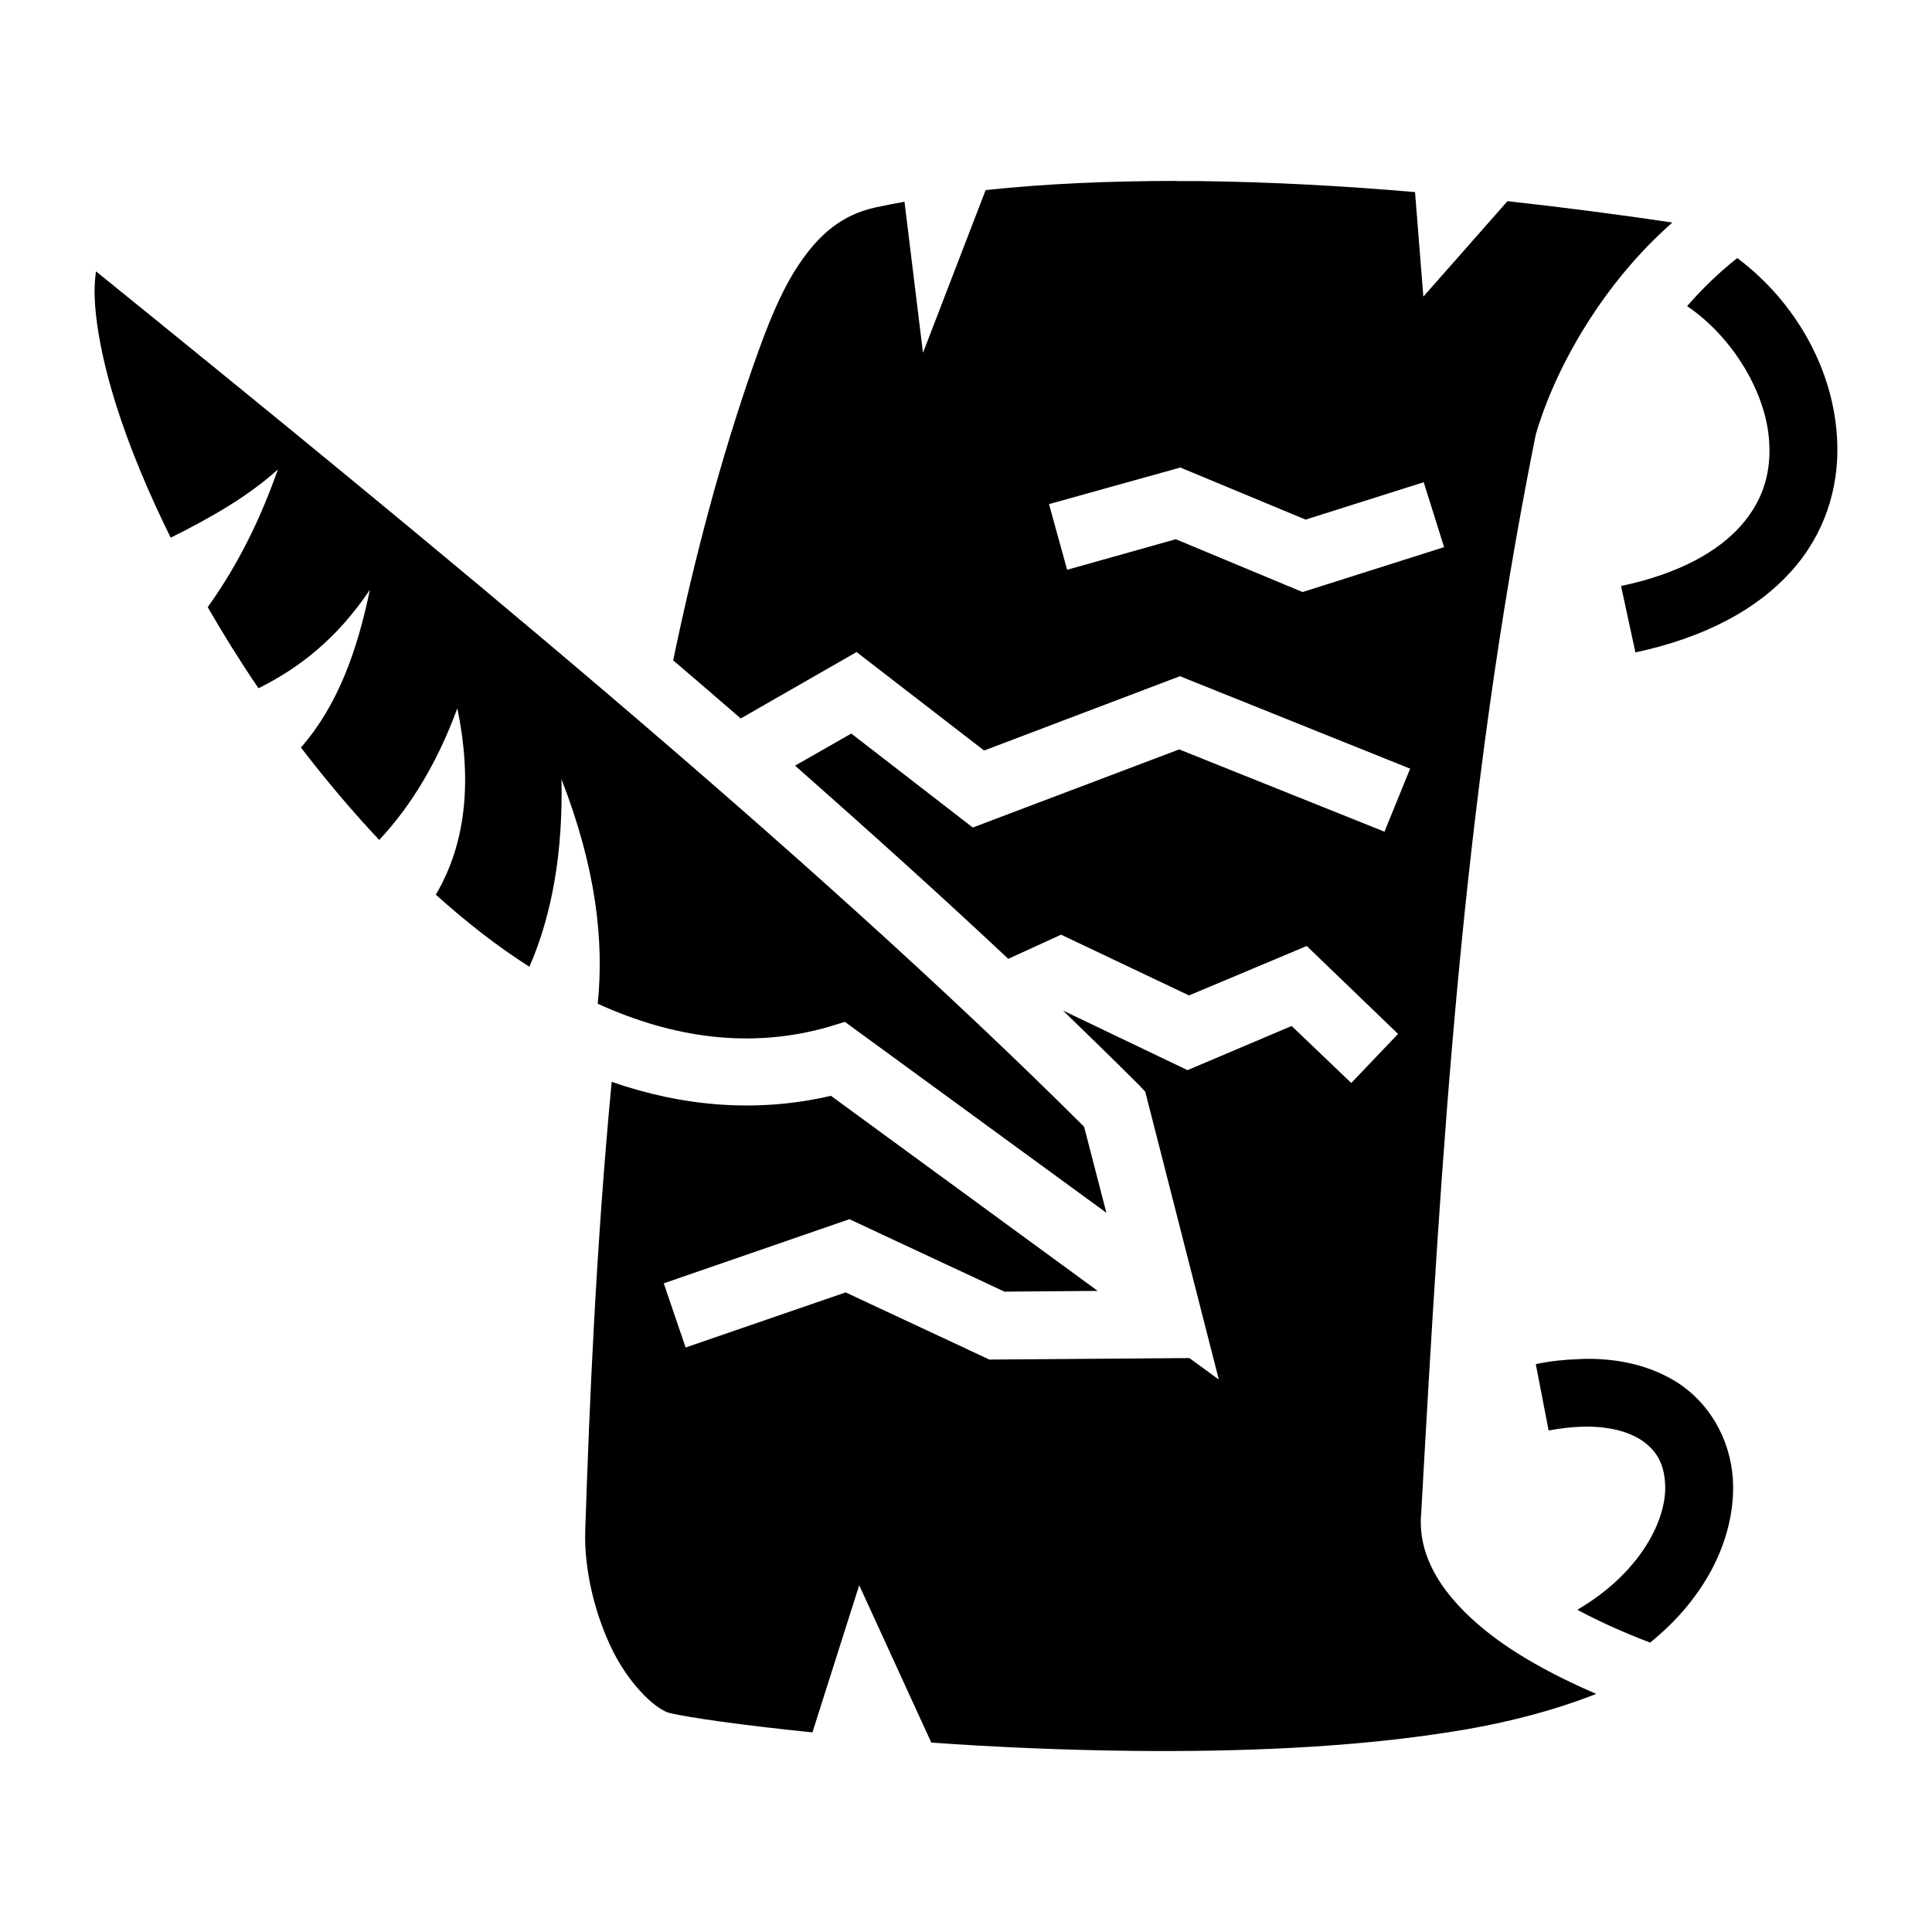
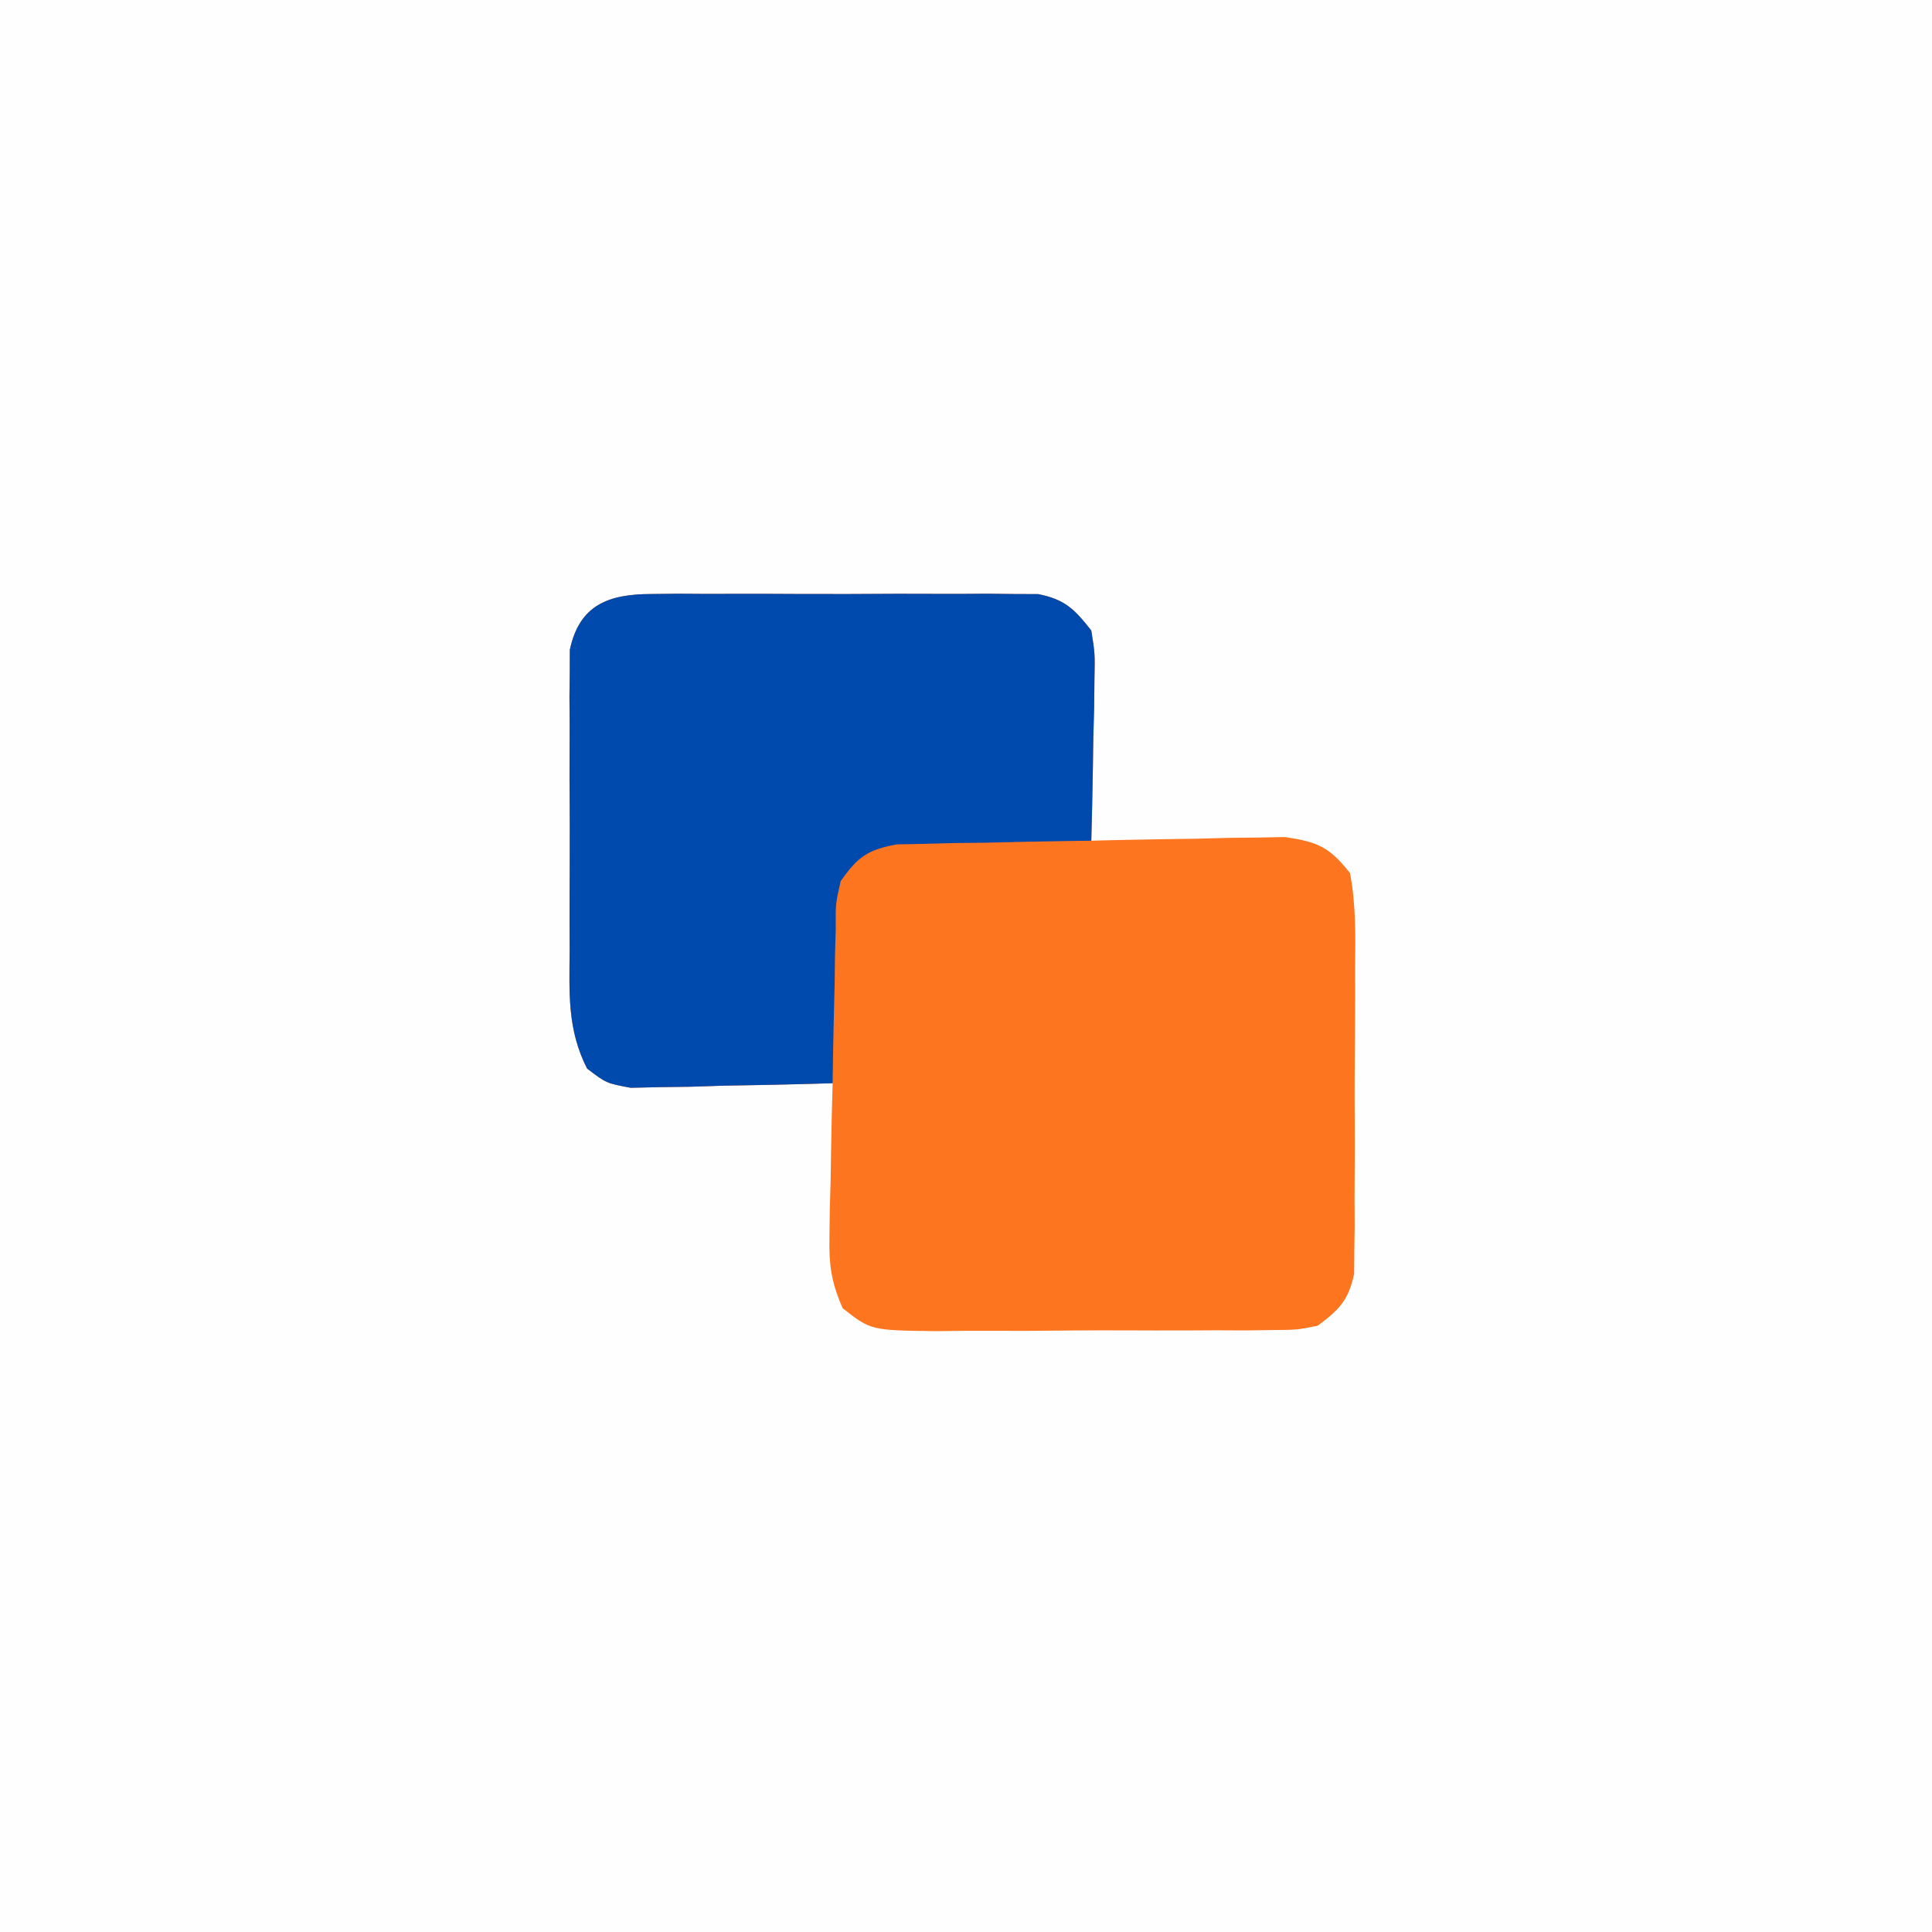
- <svg xmlns="http://www.w3.org/2000/svg" width="1em" height="1em" viewBox="0 0 512 512">
-   <path fill="currentColor" d="M311.9 47.95c-17.6 0-34.6.7-50.7 2.43L244.6 93.5l-4.9-40.04c-2.5.46-5 .94-7.5 1.47c-9.1 1.94-15.1 7.22-20.3 14.87s-8.9 17.5-12.1 26.6C191 121.5 184 148 178.4 175c6 5.1 12 10.3 17.9 15.4l30.7-17.6l33.8 26.1l51.9-19.7l61 24.5l-6.8 16.7l-54.4-21.8l-54.7 20.7l-32.2-24.9l-14.9 8.5c19.6 17.3 38.6 34.4 56.5 51.2l14-6.4l33.9 16.1l31.2-13.1l24.2 23.3l-12.4 13l-15.8-15.1l-27.6 11.7l-33-15.8c6.9 6.7 13.6 13.2 20.1 19.7l1.7 1.8l19.5 76.3l-7.8-5.7l-53 .4l-38.1-17.8l-42.4 14.6l-5.8-17l49.2-17l41.1 19.2l24.7-.2l-70.7-51.7c-19.7 4.6-39.4 2.8-58.1-3.7c-4.2 44.4-5.9 85.7-7 118.7c-.4 10.7 2.7 23 7.5 32.5c4.9 9.5 11.7 15.4 15 16.1c5.2 1.2 19 3.2 37.7 5.1l12.4-39l19.1 41.7c16.7 1.2 35 2 53.5 2.2c28.2.3 57.1-.9 82-4.7c15.8-2.3 29.6-6 40.7-10.4c-11.8-5.1-21.6-10.6-29.1-16.6c-11.1-8.9-18.2-19.3-17.3-30.9v.2c5.4-96.4 10.8-188.8 30.3-286l.1-.4l.1-.4c5.3-17.9 17.9-39.86 36.1-55.83c-13.9-2.06-28.6-4-43.7-5.66l-22.3 25.3l-2.2-27.7c-19-1.64-38.4-2.71-57.4-2.92h-5.7zm148.5 20.44c-4.7 3.69-9.2 8.03-13.3 12.73c12.1 8.18 21.4 23.38 21.8 36.98c.3 7.8-1.9 14.9-7.7 21.4c-5.8 6.4-15.6 12.4-31.6 15.8l3.8 17.6c18.6-4 32.3-11.5 41.2-21.4c9-9.9 12.7-22.2 12.3-34c-.6-19.3-11.1-37.59-26.5-49.11M25.44 71.91c-.24 1.61-.38 3.43-.38 5.62c.1 7.69 2.03 18.17 5.83 30.17c3.41 10.7 8.27 22.5 14.35 34.8c10.63-5.3 20.59-11 28.41-18.1c-4.42 12.5-10.15 24.7-18.6 36.5c4.14 7.2 8.63 14.4 13.45 21.5c10.64-5.3 20.72-13 29.52-26.1c-3.3 16-8.47 30.6-18.27 41.8c6.53 8.5 13.5 16.8 20.75 24.5c8.7-9.3 15.6-21 20.7-34.9c3.8 18.5 2.6 35.3-5.7 49.4c8 7.2 16.3 13.7 24.8 19.1c6.1-14 8.9-30.6 8.5-49.7c9.2 23.7 11.3 42.9 9.6 59.5c20.2 9.2 40.8 12 61.3 6.1l4.2-1.3l69.3 50.6l-5.9-22.8c-73-72.8-175.4-156.7-261.86-226.69M312.8 123.9l33.2 13.8l31.3-9.9l5.4 17.2l-37.5 11.9l-33.6-14l-28.8 8.1l-4.8-17.4zm107.3 236.2c-.7 0-1.3.1-2 .1c-3.5.1-7.2.5-11.1 1.3l3.4 17.6c12.2-2.3 20-.4 24.5 2.5c4.4 2.9 6.3 6.8 6.4 12.5c.1 9.3-7 23-23.3 32.5c5.4 2.9 11.9 5.9 19.3 8.7c14.4-11.6 22.1-26.8 22-41.4c-.1-10.7-5.2-21.2-14.6-27.4c-6.7-4.3-15-6.5-24.6-6.4" />
+ <svg xmlns="http://www.w3.org/2000/svg" version="1.1" width="239" height="239">
+   <path d="M0 0 C78.87 0 157.74 0 239 0 C239 78.87 239 157.74 239 239 C160.13 239 81.26 239 0 239 C0 160.13 0 81.26 0 0 Z " fill="#FEFEFE" transform="translate(0,0)" />
+   <path d="M0 0 C1.108 -0.013 2.216 -0.025 3.357 -0.038 C4.549 -0.03 5.741 -0.022 6.969 -0.014 C8.197 -0.017 9.424 -0.021 10.689 -0.025 C13.285 -0.028 15.881 -0.021 18.477 -0.004 C22.454 0.017 26.429 -0.004 30.406 -0.029 C32.927 -0.027 35.448 -0.022 37.969 -0.014 C39.16 -0.022 40.352 -0.03 41.58 -0.038 C43.242 -0.019 43.242 -0.019 44.938 0 C45.911 0.003 46.885 0.006 47.889 0.01 C51.208 0.663 52.405 1.886 54.469 4.518 C54.923 7.358 54.923 7.358 54.859 10.596 C54.846 11.756 54.834 12.916 54.82 14.111 C54.787 15.318 54.753 16.524 54.719 17.768 C54.701 18.99 54.683 20.212 54.664 21.471 C54.617 24.487 54.551 27.502 54.469 30.518 C55.656 30.486 55.656 30.486 56.868 30.454 C60.464 30.371 64.06 30.319 67.656 30.268 C68.902 30.234 70.148 30.201 71.432 30.166 C73.235 30.147 73.235 30.147 75.074 30.127 C76.732 30.096 76.732 30.096 78.423 30.063 C82.475 30.668 83.899 31.273 86.469 34.518 C87.21 38.39 87.145 42.21 87.098 46.143 C87.1 47.282 87.102 48.421 87.105 49.594 C87.104 52.002 87.091 54.409 87.066 56.816 C87.031 60.504 87.045 64.189 87.064 67.877 C87.058 70.216 87.048 72.554 87.035 74.893 C87.043 76.549 87.043 76.549 87.05 78.239 C87.034 79.267 87.019 80.295 87.002 81.354 C86.996 82.256 86.99 83.159 86.983 84.089 C86.289 87.367 85.145 88.537 82.469 90.518 C79.889 91.032 79.889 91.032 76.938 91.051 C75.83 91.067 74.722 91.083 73.58 91.099 C72.388 91.094 71.197 91.089 69.969 91.084 C68.741 91.09 67.513 91.096 66.248 91.103 C63.652 91.11 61.057 91.107 58.461 91.094 C54.484 91.08 50.508 91.114 46.531 91.152 C44.01 91.153 41.49 91.151 38.969 91.146 C37.181 91.166 37.181 91.166 35.357 91.187 C27.203 91.094 27.203 91.094 23.712 88.351 C22.313 85.163 22.007 83.034 22.078 79.561 C22.091 78.449 22.104 77.337 22.117 76.191 C22.151 75.041 22.184 73.89 22.219 72.705 C22.237 71.535 22.255 70.365 22.273 69.16 C22.32 66.278 22.386 63.398 22.469 60.518 C21.228 60.557 21.228 60.557 19.962 60.597 C16.214 60.701 12.467 60.766 8.719 60.83 C7.417 60.872 6.115 60.914 4.773 60.957 C3.523 60.973 2.273 60.989 0.984 61.006 C-0.168 61.032 -1.32 61.058 -2.507 61.085 C-5.531 60.518 -5.531 60.518 -7.905 58.706 C-10.367 53.88 -10.103 49.359 -10.062 44.014 C-10.066 42.898 -10.07 41.783 -10.074 40.634 C-10.077 38.279 -10.069 35.925 -10.053 33.571 C-10.031 29.964 -10.053 26.36 -10.078 22.754 C-10.075 20.465 -10.07 18.177 -10.062 15.889 C-10.071 14.809 -10.079 13.73 -10.087 12.618 C-10.074 11.614 -10.062 10.609 -10.049 9.574 C-10.046 8.692 -10.042 7.81 -10.039 6.901 C-8.853 1.336 -5.255 0.017 0 0 Z " fill="#FE751F" transform="translate(80.53125,73.48242)" />
+   <path d="M0 0 C1.108 -0.013 2.216 -0.025 3.357 -0.038 C4.549 -0.03 5.741 -0.022 6.969 -0.014 C8.197 -0.017 9.424 -0.021 10.689 -0.025 C13.285 -0.028 15.881 -0.021 18.477 -0.004 C22.454 0.017 26.429 -0.004 30.406 -0.029 C32.927 -0.027 35.448 -0.022 37.969 -0.014 C39.16 -0.022 40.352 -0.03 41.58 -0.038 C43.242 -0.019 43.242 -0.019 44.938 0 C45.911 0.003 46.885 0.006 47.889 0.01 C51.208 0.663 52.405 1.886 54.469 4.518 C54.923 7.358 54.923 7.358 54.859 10.596 C54.846 11.756 54.834 12.916 54.82 14.111 C54.787 15.318 54.753 16.524 54.719 17.768 C54.701 18.99 54.683 20.212 54.664 21.471 C54.617 24.487 54.551 27.502 54.469 30.518 C53.672 30.527 52.875 30.536 52.054 30.546 C48.441 30.6 44.83 30.683 41.219 30.768 C39.337 30.789 39.337 30.789 37.418 30.811 C36.213 30.843 35.007 30.875 33.766 30.908 C32.655 30.929 31.545 30.95 30.401 30.972 C26.773 31.647 25.589 32.516 23.469 35.518 C22.831 38.308 22.831 38.308 22.859 41.377 C22.827 42.492 22.795 43.607 22.762 44.756 C22.748 45.915 22.733 47.074 22.719 48.268 C22.674 50.029 22.674 50.029 22.629 51.826 C22.558 54.723 22.506 57.62 22.469 60.518 C17.886 60.663 13.303 60.752 8.719 60.83 C7.417 60.872 6.115 60.914 4.773 60.957 C3.523 60.973 2.273 60.989 0.984 61.006 C-0.168 61.032 -1.32 61.058 -2.507 61.085 C-5.531 60.518 -5.531 60.518 -7.905 58.706 C-10.367 53.88 -10.103 49.359 -10.062 44.014 C-10.066 42.898 -10.07 41.783 -10.074 40.634 C-10.077 38.279 -10.069 35.925 -10.053 33.571 C-10.031 29.964 -10.053 26.36 -10.078 22.754 C-10.075 20.465 -10.07 18.177 -10.062 15.889 C-10.071 14.809 -10.079 13.73 -10.087 12.618 C-10.074 11.614 -10.062 10.609 -10.049 9.574 C-10.046 8.692 -10.042 7.81 -10.039 6.901 C-8.853 1.336 -5.255 0.017 0 0 Z " fill="#014AAD" transform="translate(80.53125,73.48242)" />
</svg>
